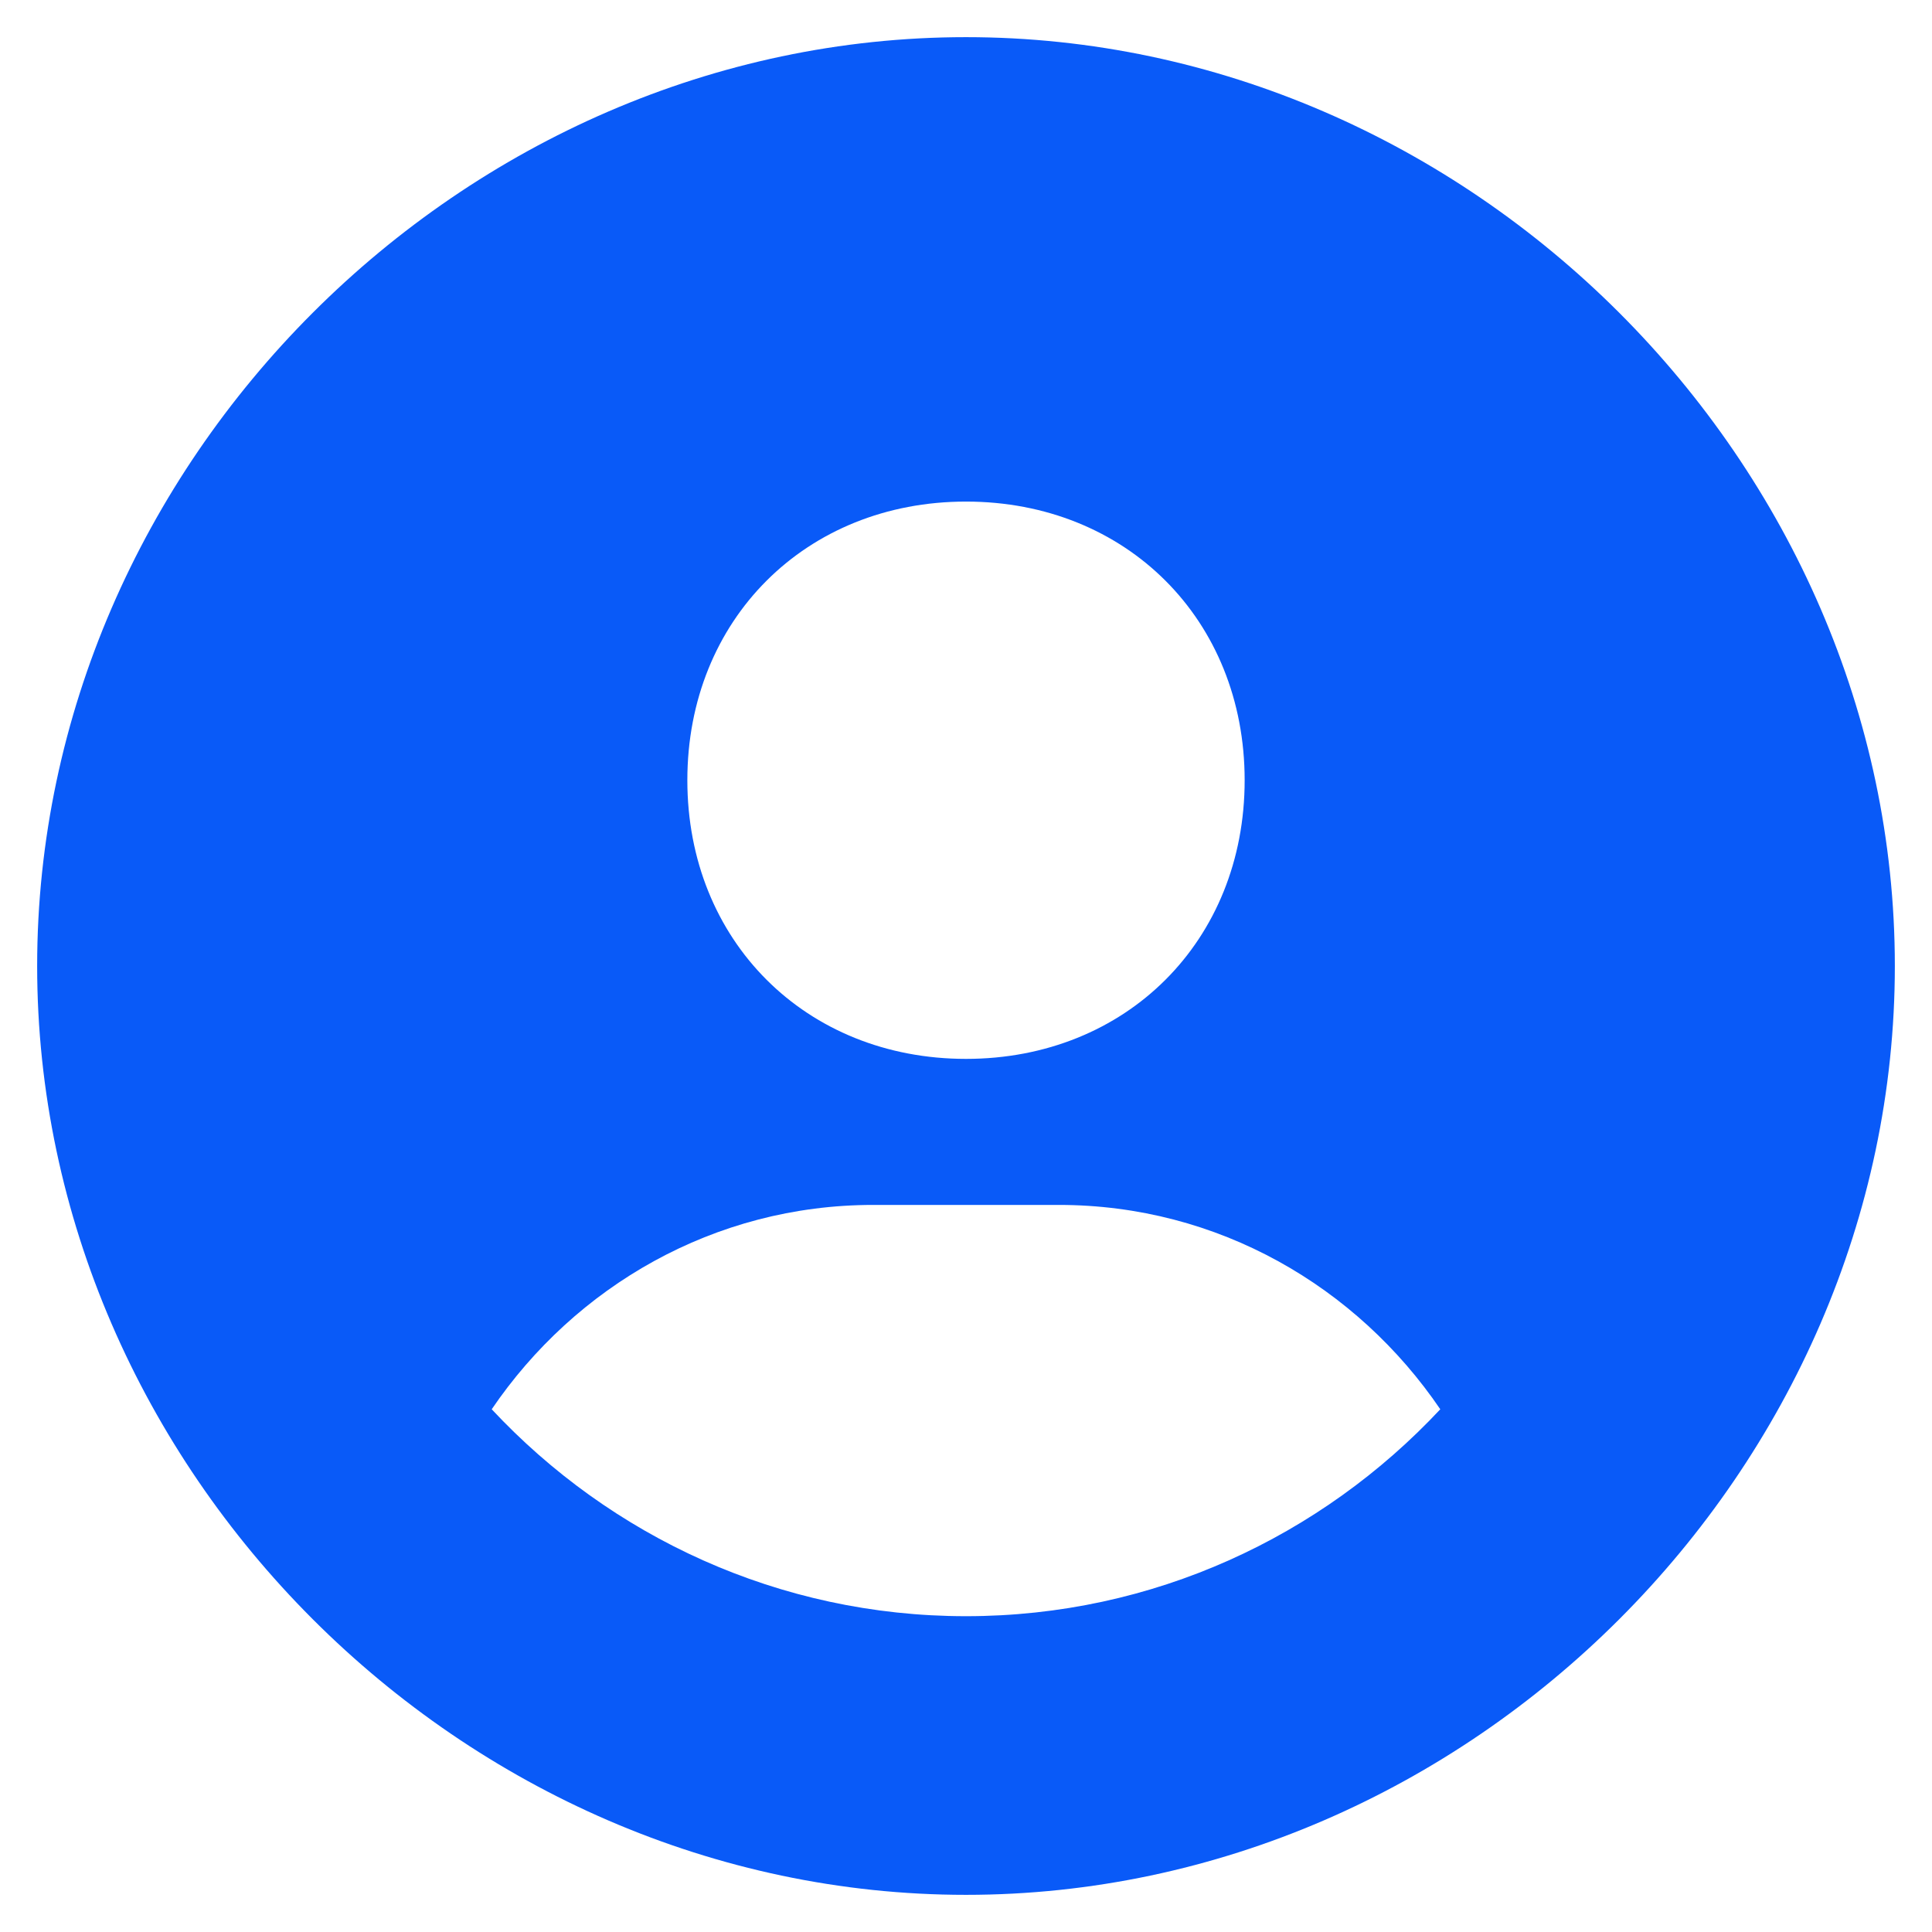
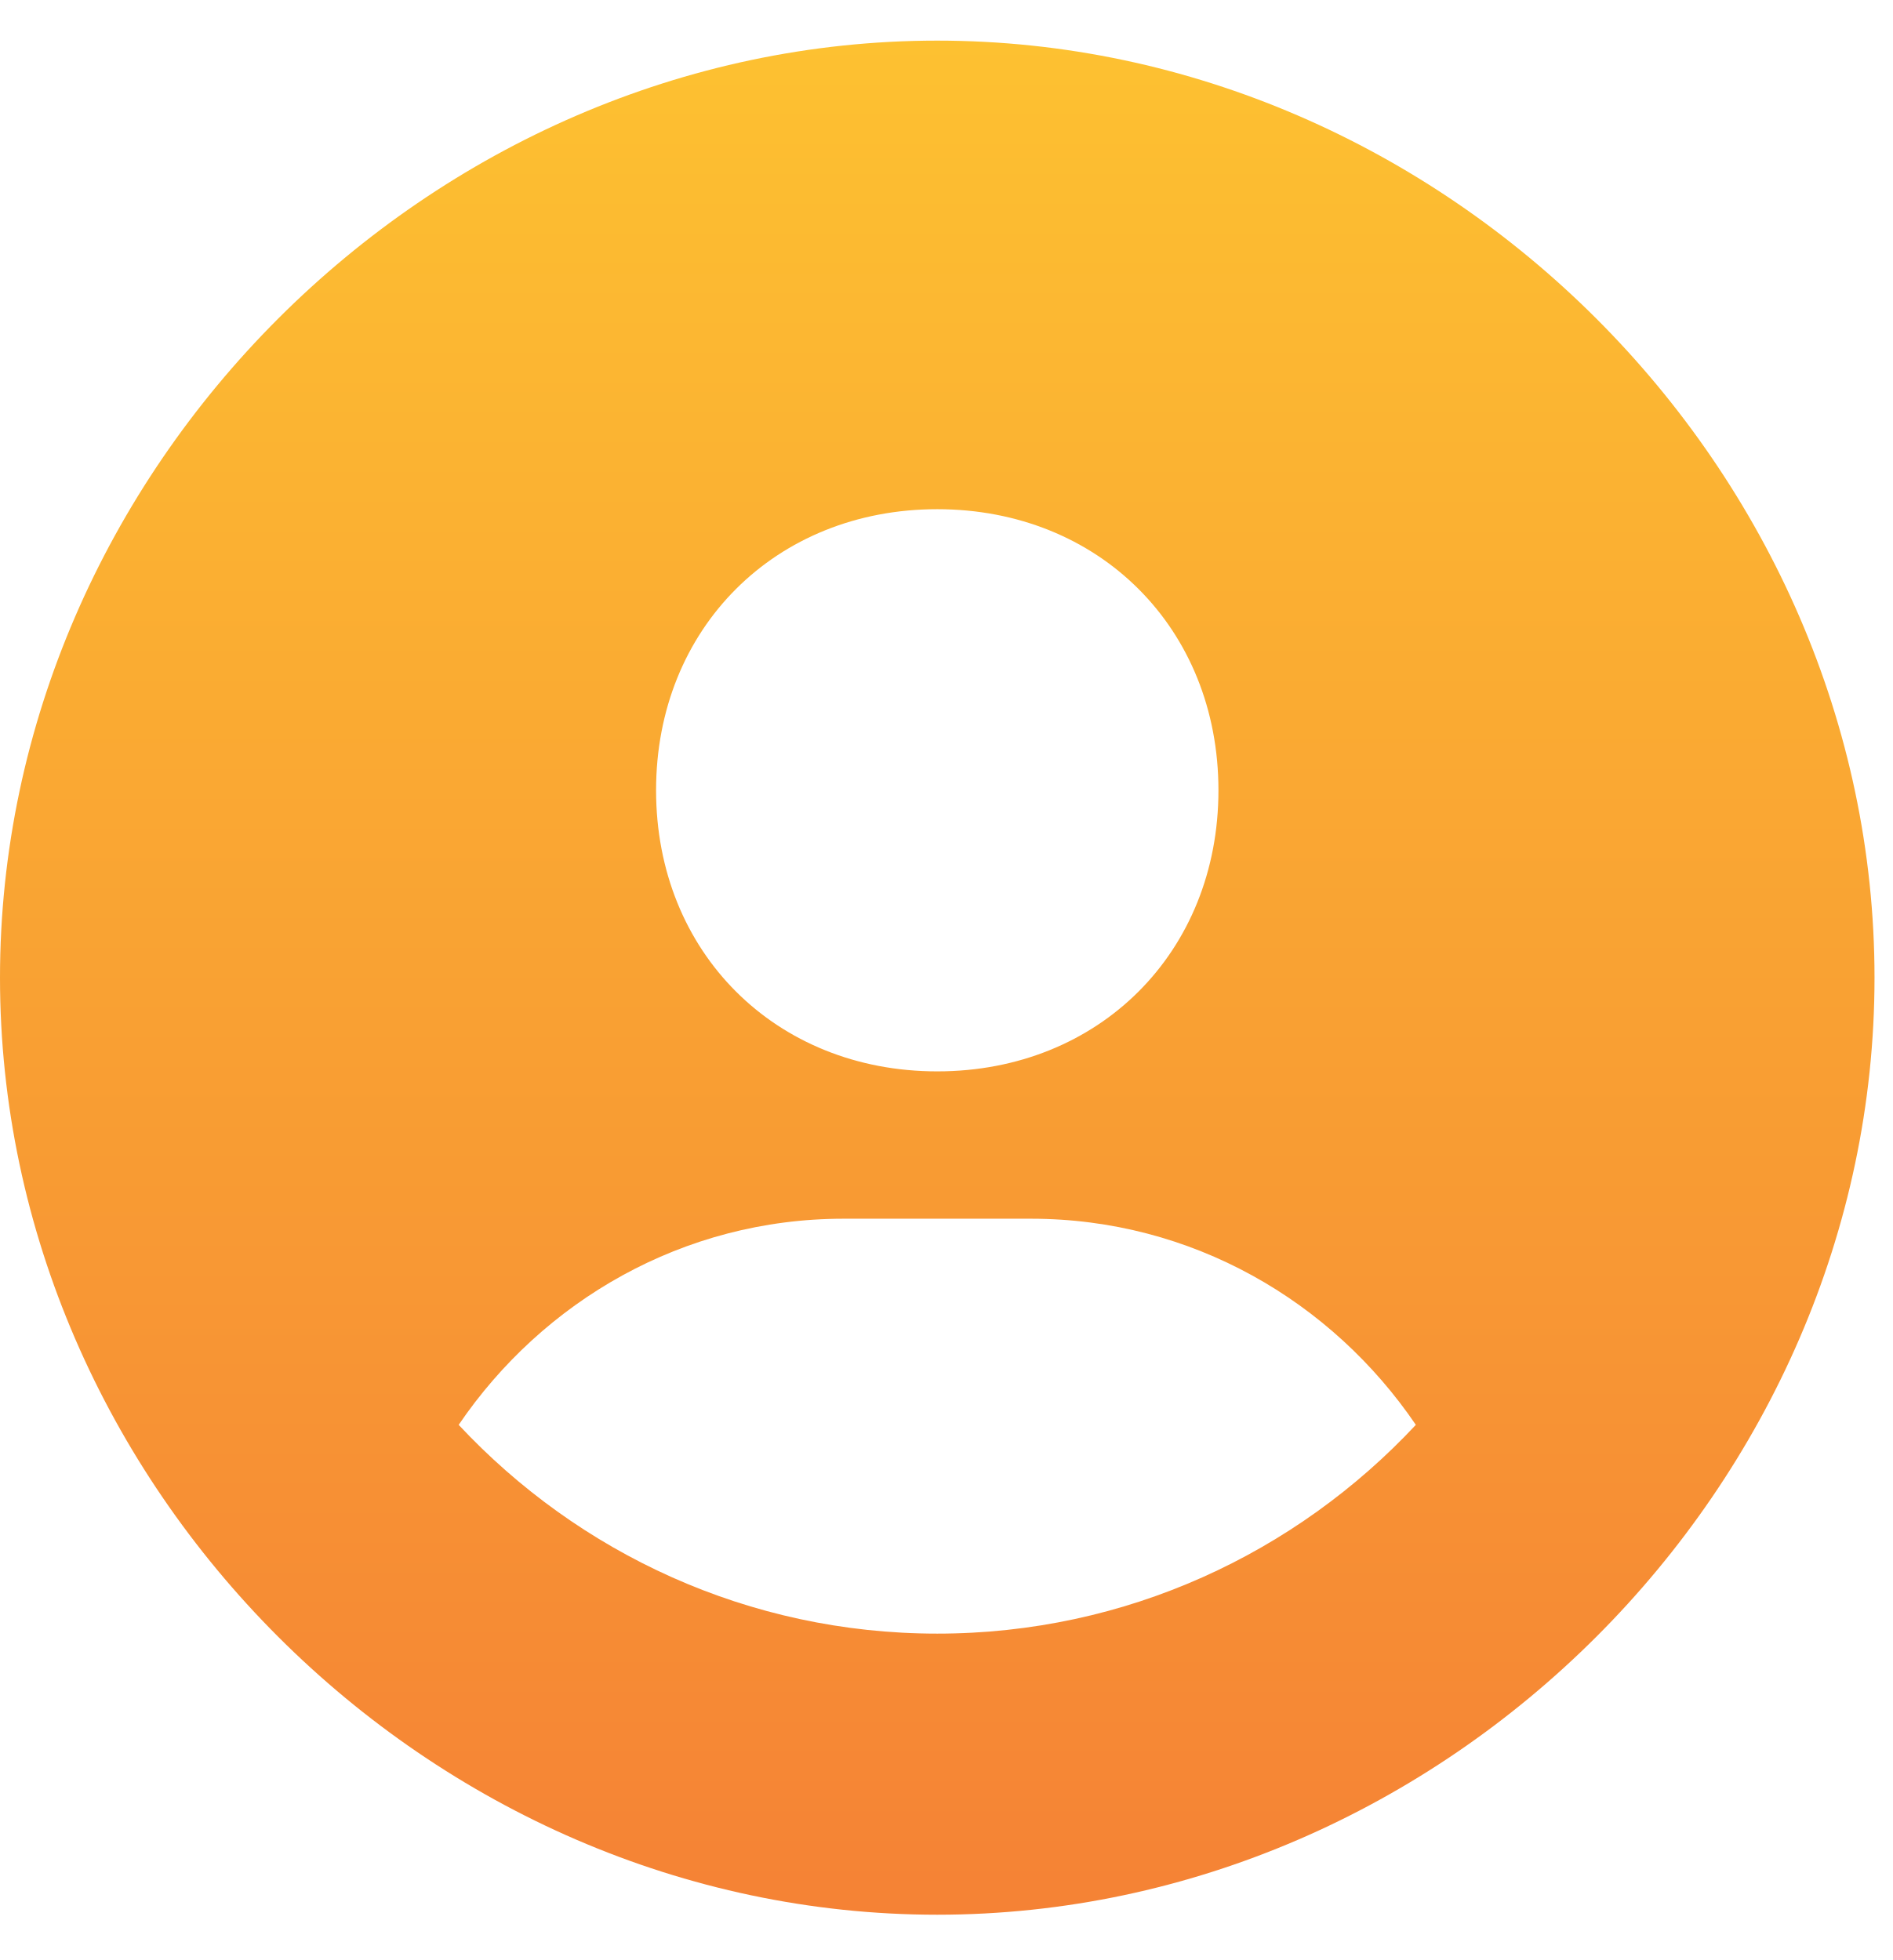
- <svg xmlns="http://www.w3.org/2000/svg" width="39" height="39" viewBox="0 0 39 39" fill="none">
-   <path d="M19.5 0.75C9.336 0.75 0.75 9.336 0.75 19.5C0.75 29.664 9.336 38.25 19.5 38.25C29.664 38.25 38.25 29.664 38.25 19.5C38.25 9.336 29.664 0.75 19.5 0.75ZM19.5 10.125C22.738 10.125 25.125 12.51 25.125 15.75C25.125 18.99 22.738 21.375 19.5 21.375C16.264 21.375 13.875 18.99 13.875 15.75C13.875 12.51 16.264 10.125 19.5 10.125ZM9.926 28.448C11.608 25.973 14.413 24.323 17.625 24.323H21.375C24.589 24.323 27.392 25.973 29.074 28.448C26.677 31.012 23.278 32.625 19.5 32.625C15.722 32.625 12.322 31.012 9.926 28.448Z" fill="#095AF8" />
+ <svg xmlns="http://www.w3.org/2000/svg" width="28" height="29" viewBox="0 0 28 29" fill="none">
+   <path d="M13.864 0.601C6.349 0.601 0 6.95 0 14.466C0 21.982 6.349 28.33 13.864 28.33C21.38 28.33 27.729 21.982 27.729 14.466C27.729 6.95 21.38 0.601 13.864 0.601ZM13.864 7.534C16.259 7.534 18.024 9.297 18.024 11.693C18.024 14.089 16.259 15.852 13.864 15.852C11.471 15.852 9.705 14.089 9.705 11.693C9.705 9.297 11.471 7.534 13.864 7.534ZM6.785 21.082C8.029 19.252 10.103 18.032 12.478 18.032H15.251C17.627 18.032 19.7 19.252 20.944 21.082C19.172 22.979 16.658 24.171 13.864 24.171C11.071 24.171 8.557 22.979 6.785 21.082Z" fill="url(#paint0_linear)" />
+   <defs>
+     <linearGradient id="paint0_linear" x1="13.864" y1="0.601" x2="13.864" y2="28.33" gradientUnits="userSpaceOnUse">
+       <stop stop-color="#FDC131" />
+       <stop offset="1" stop-color="#F58235" />
+     </linearGradient>
+   </defs>
</svg>
